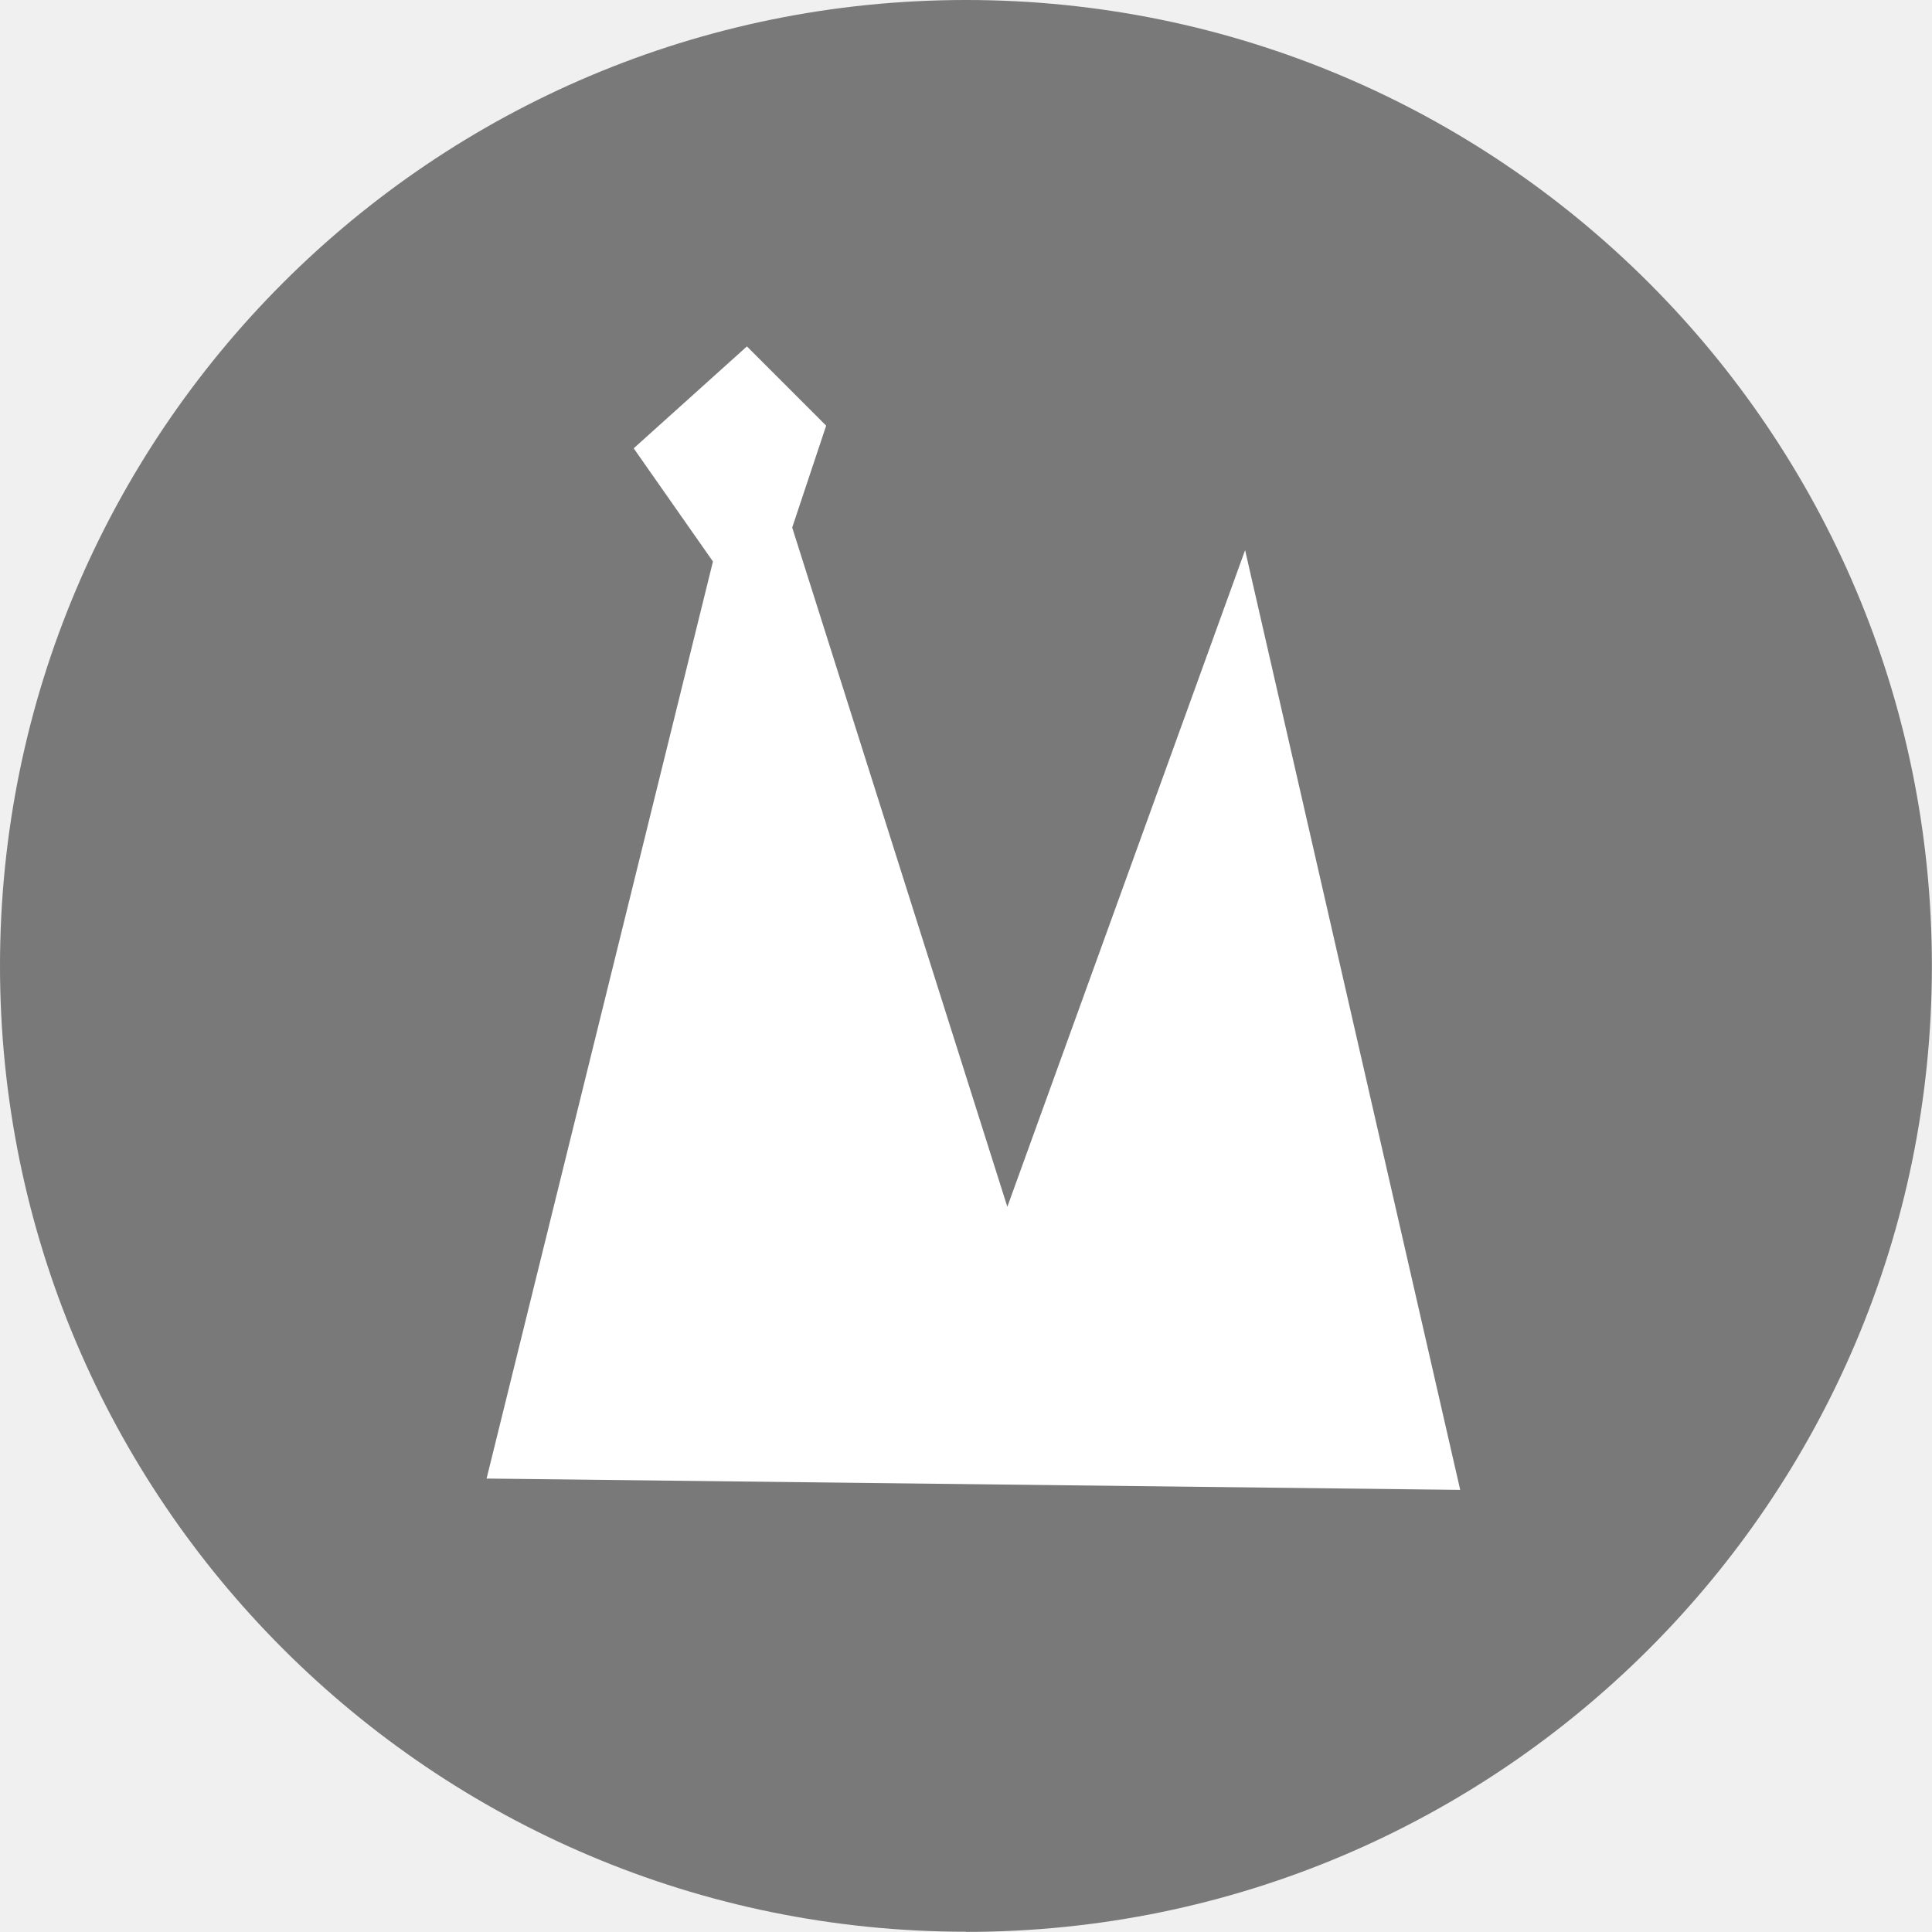
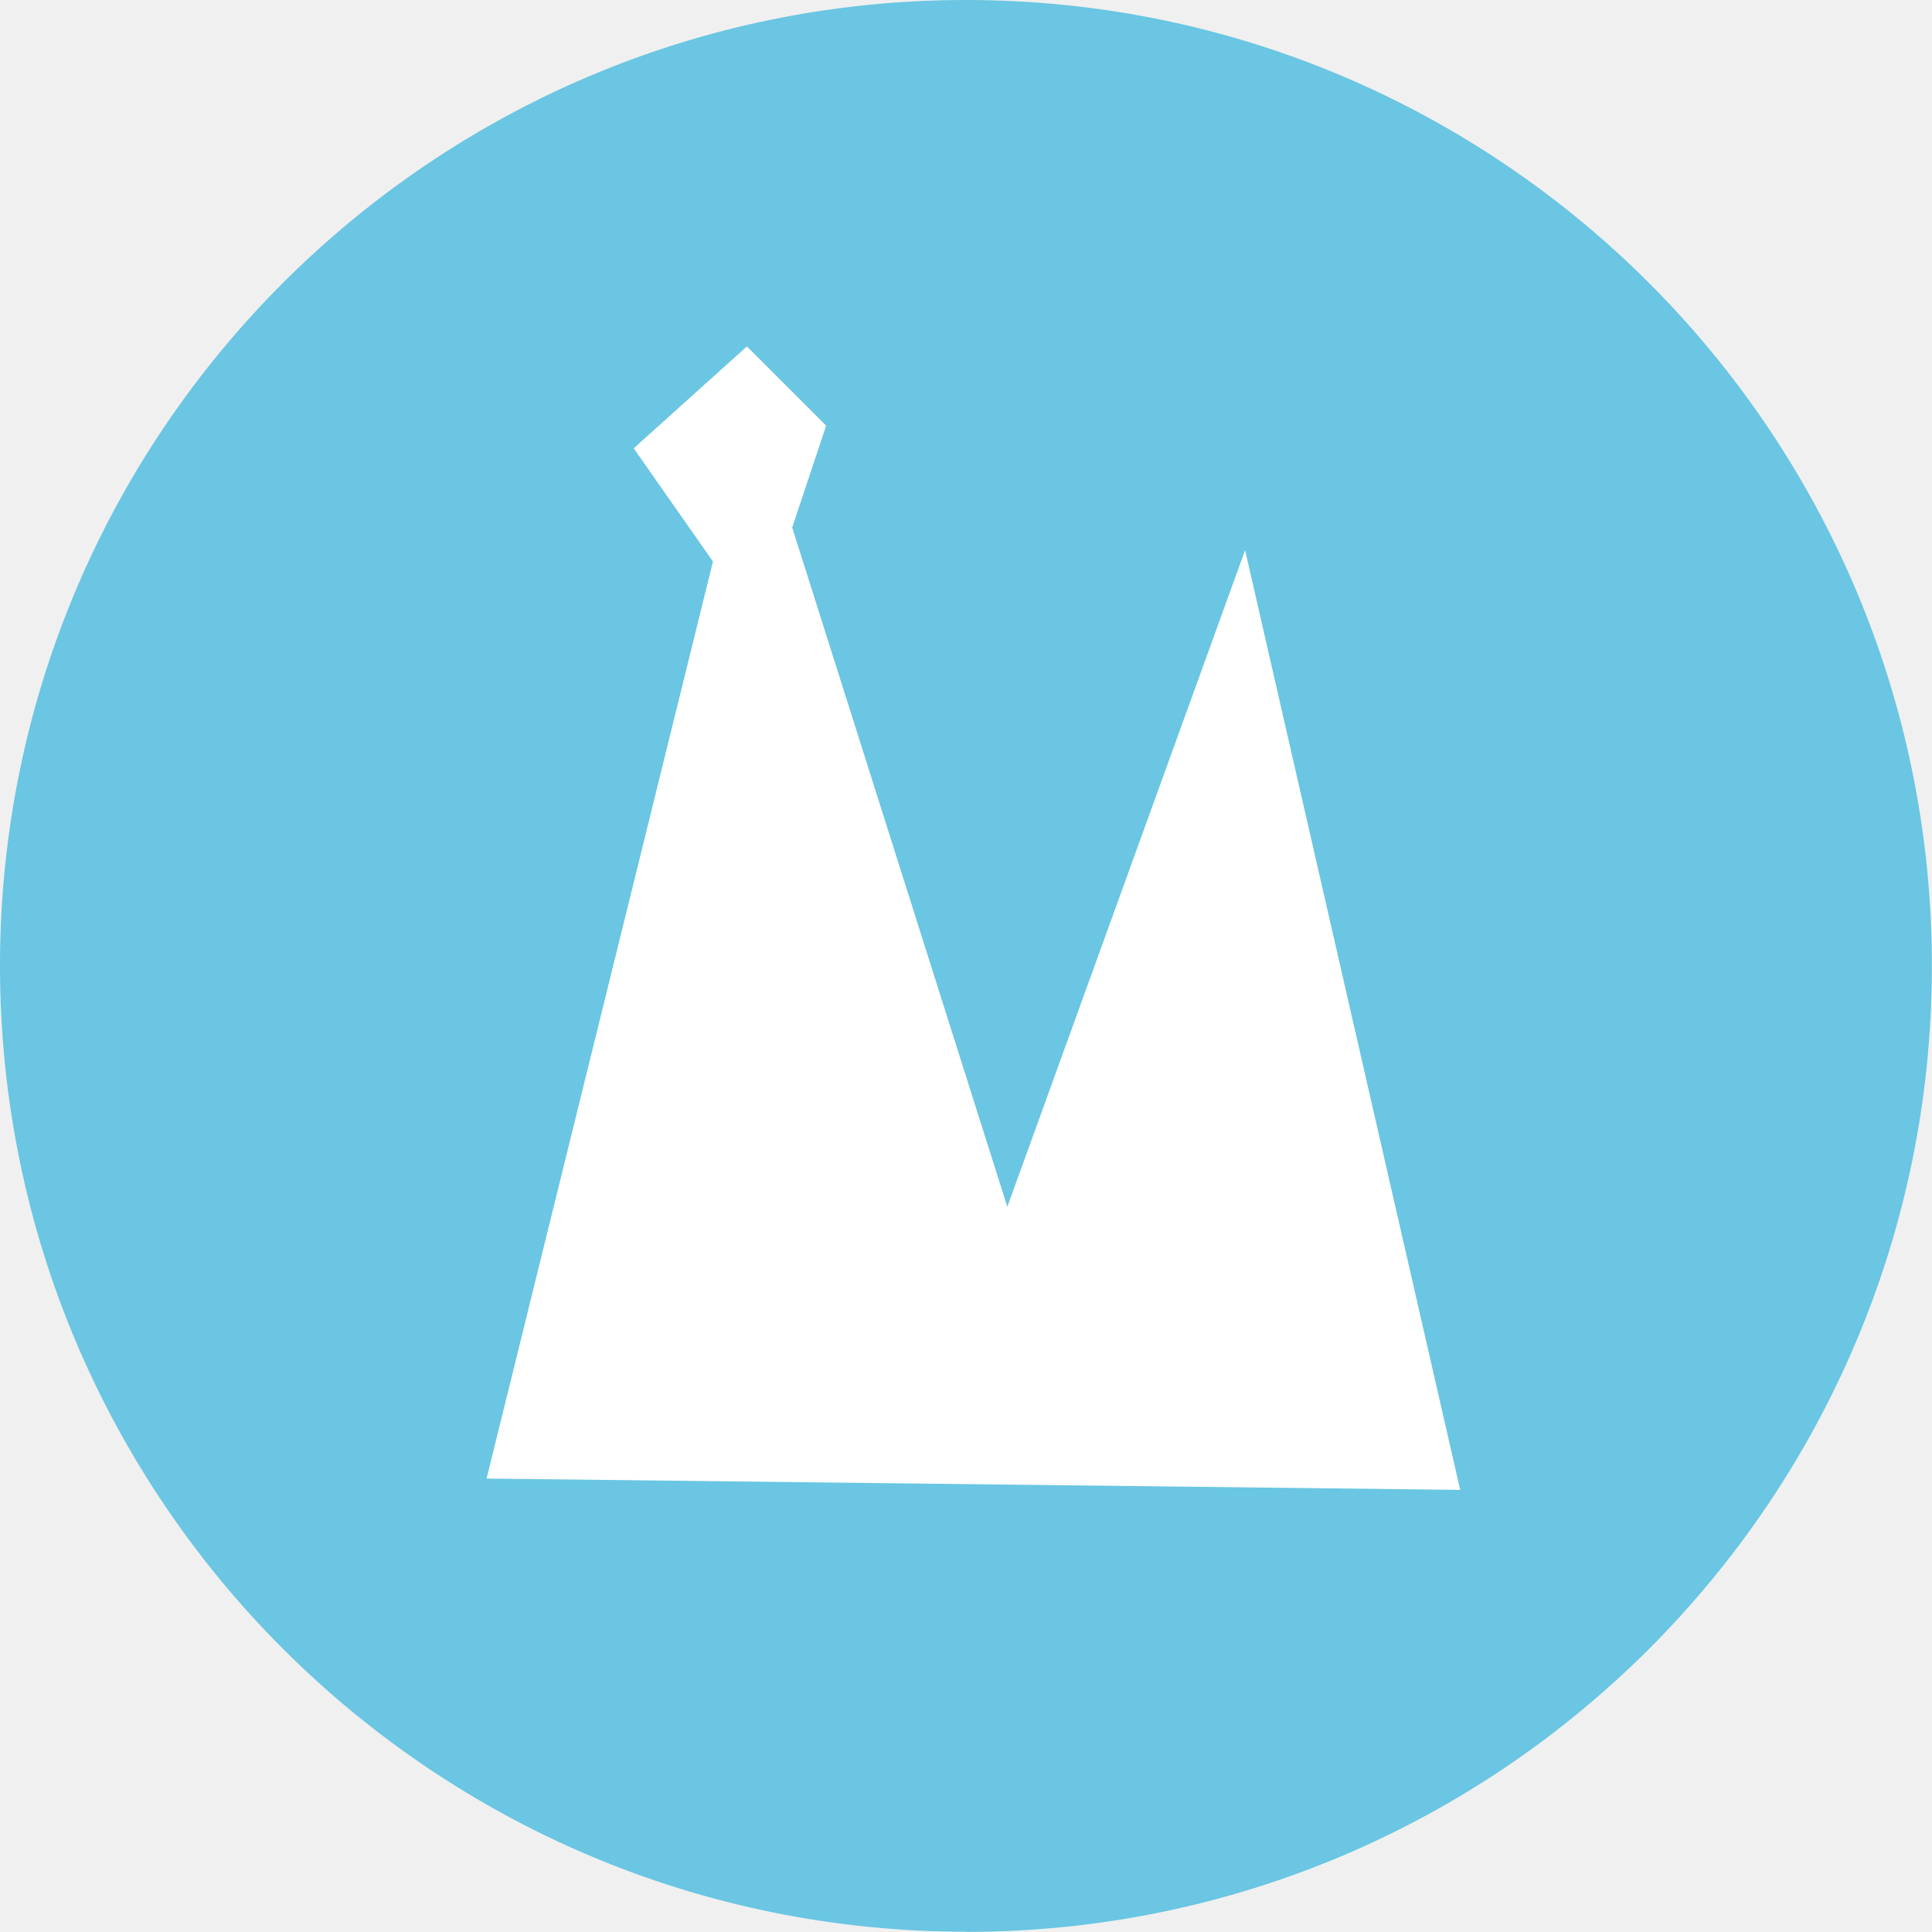
<svg xmlns="http://www.w3.org/2000/svg" width="55.921" height="55.918" viewBox="0 0 55.921 55.918">
-   <g id="Group_53" data-name="Group 53" transform="translate(-1000.726 -314.973)">
-     <path id="Path_47" data-name="Path 47" d="M18.183,36.365A27.959,27.959,0,1,0-9.777,8.4a27.961,27.961,0,0,0,27.96,27.96" transform="translate(1010.503 334.526)" fill="#797979" />
-     <path id="Path_46" data-name="Path 46" d="M492.354-187.385l28.181.328-6.226-27.2-6.882,19.006L501.2-214.911l.983-2.949-2.294-2.294-3.277,2.949,2.294,3.277Z" transform="translate(522.456 545.154)" fill="#fff" />
+   <g id="Group_125" data-name="Group 125" transform="translate(-1000.726 -314.973)">
+     <g id="Group_124" data-name="Group 124">
+       <g id="Group_69" data-name="Group 69">
+         <path id="Path_47" data-name="Path 47" d="M18.183,36.365A27.959,27.959,0,1,0-9.777,8.4a27.961,27.961,0,0,0,27.96,27.96" transform="translate(1010.503 334.526)" fill="#6ac6e2" />
+         <path id="Path_46" data-name="Path 46" d="M492.354-187.385l28.181.328-6.226-27.2-6.882,19.006L501.2-214.911l.983-2.949-2.294-2.294-3.277,2.949,2.294,3.277Z" transform="translate(522.456 545.154)" fill="#fff" />
+       </g>
+     </g>
  </g>
</svg>
